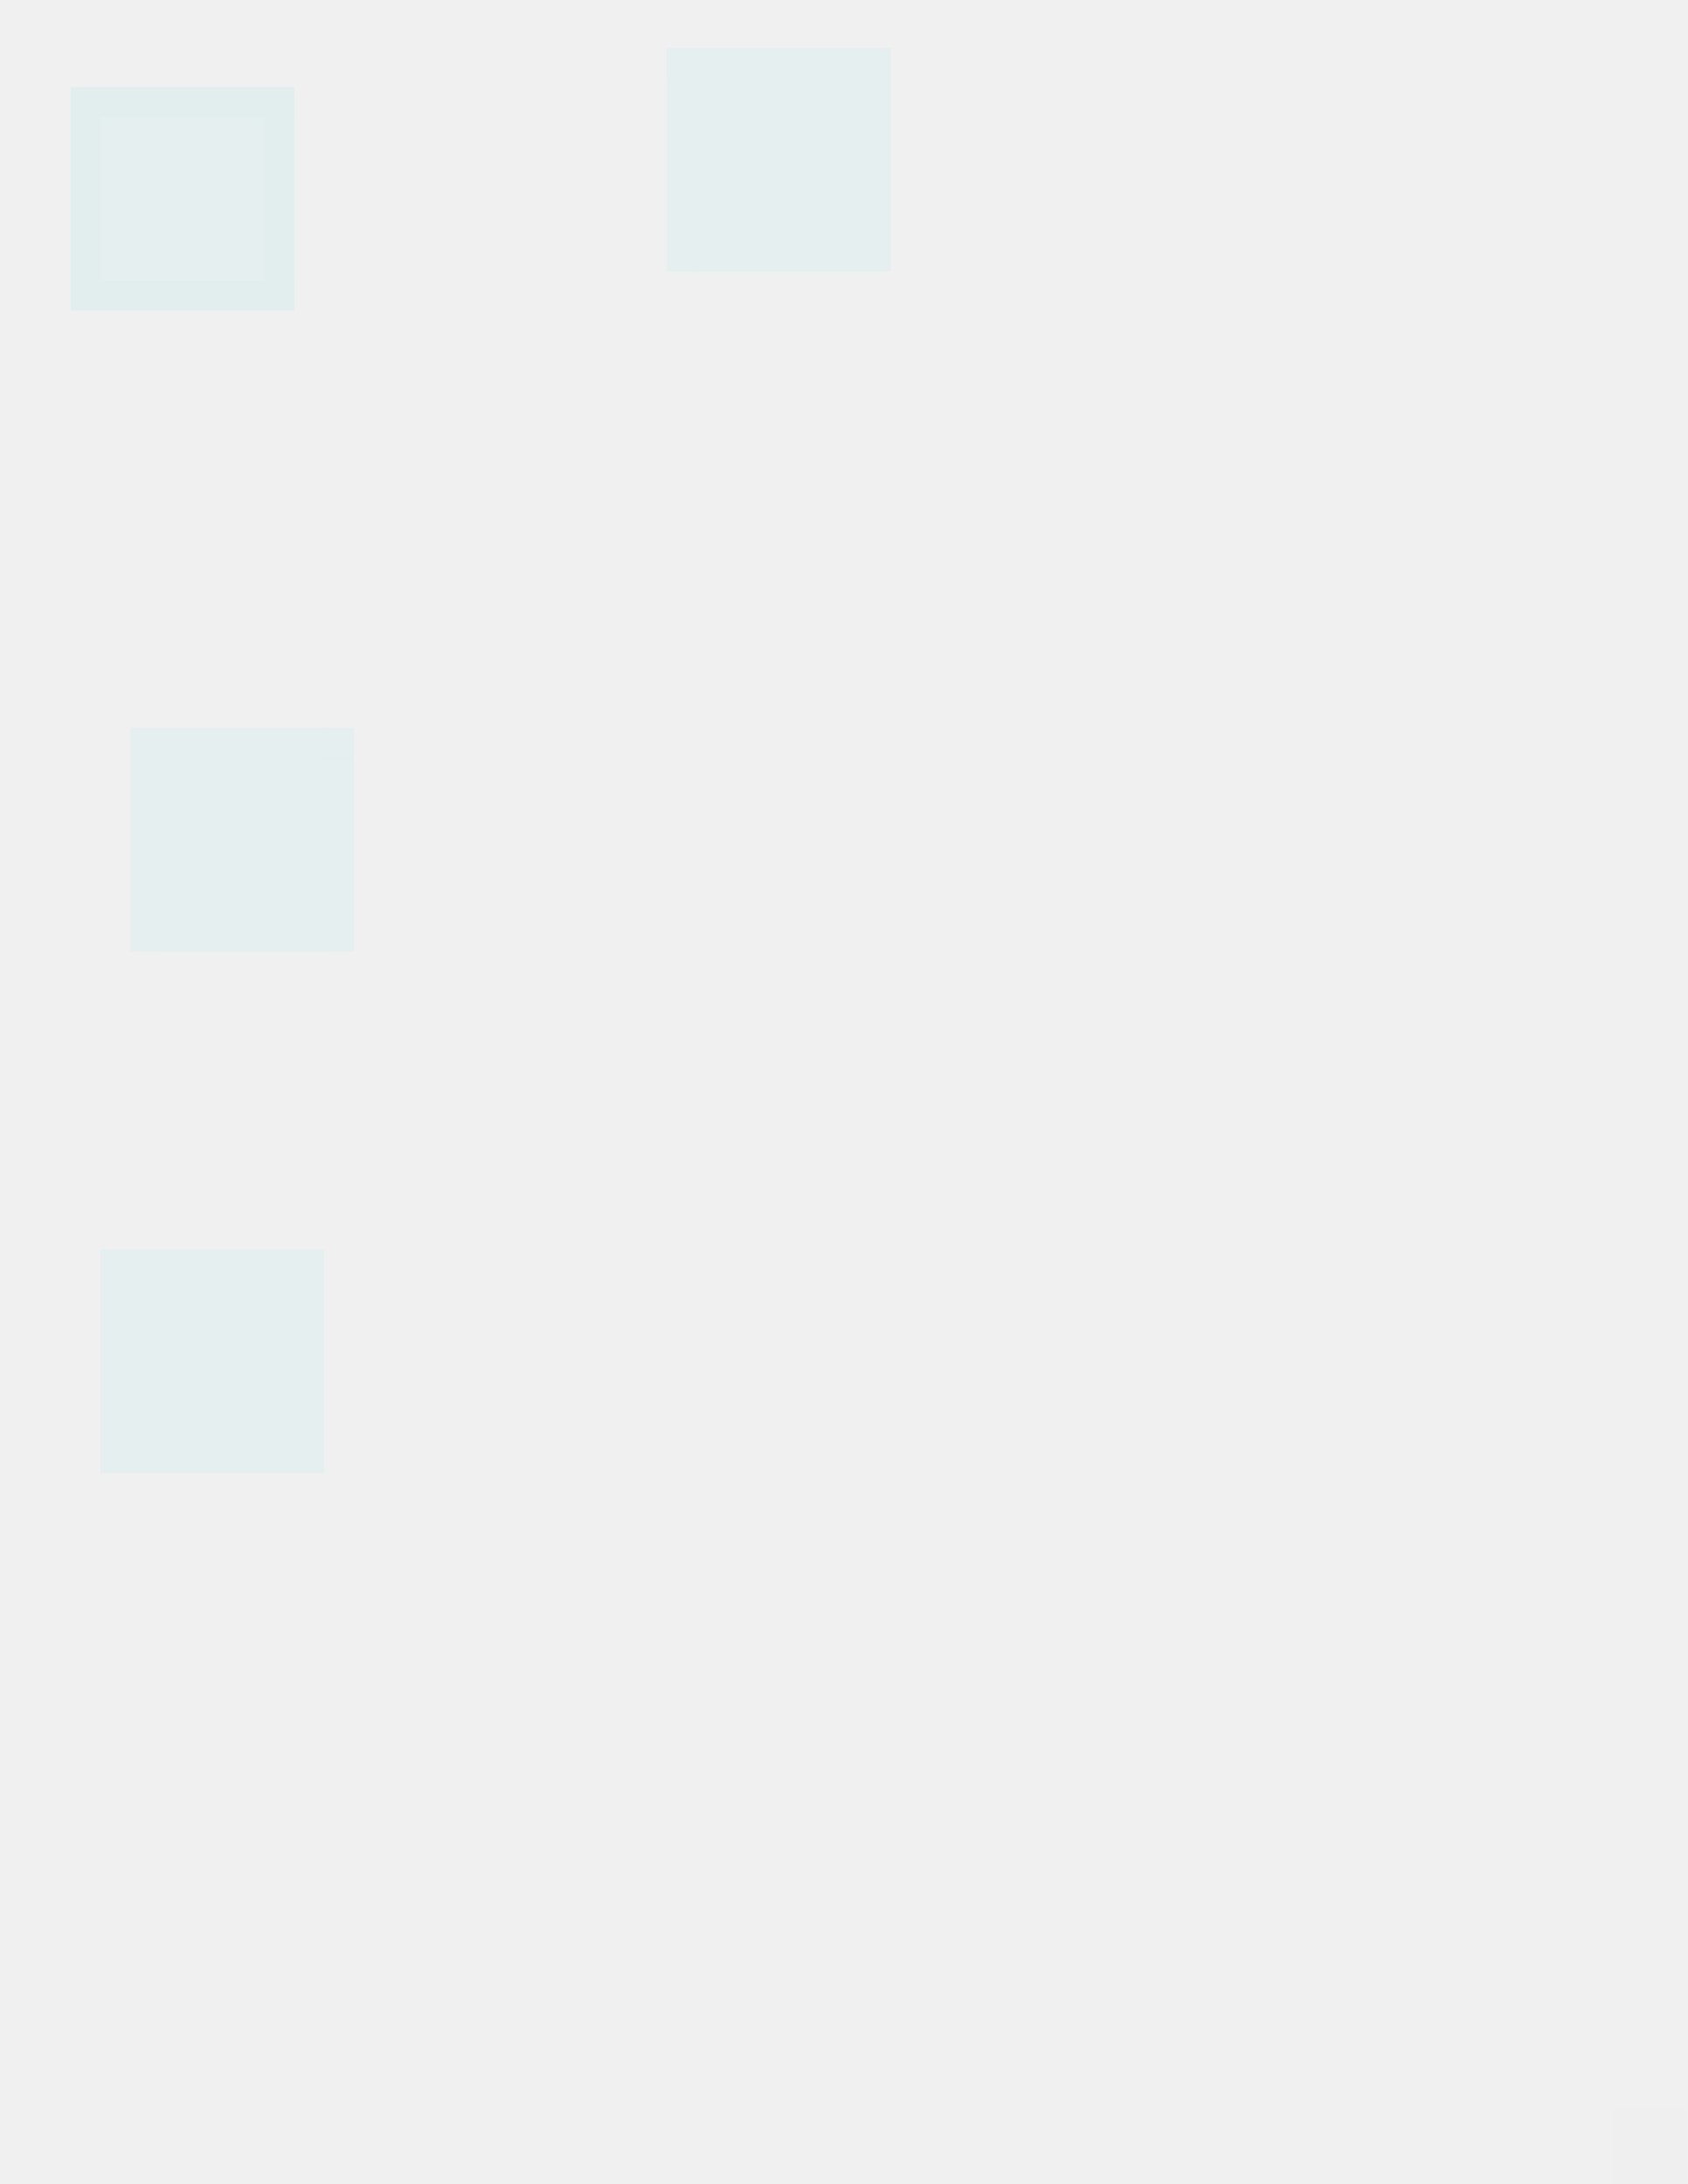
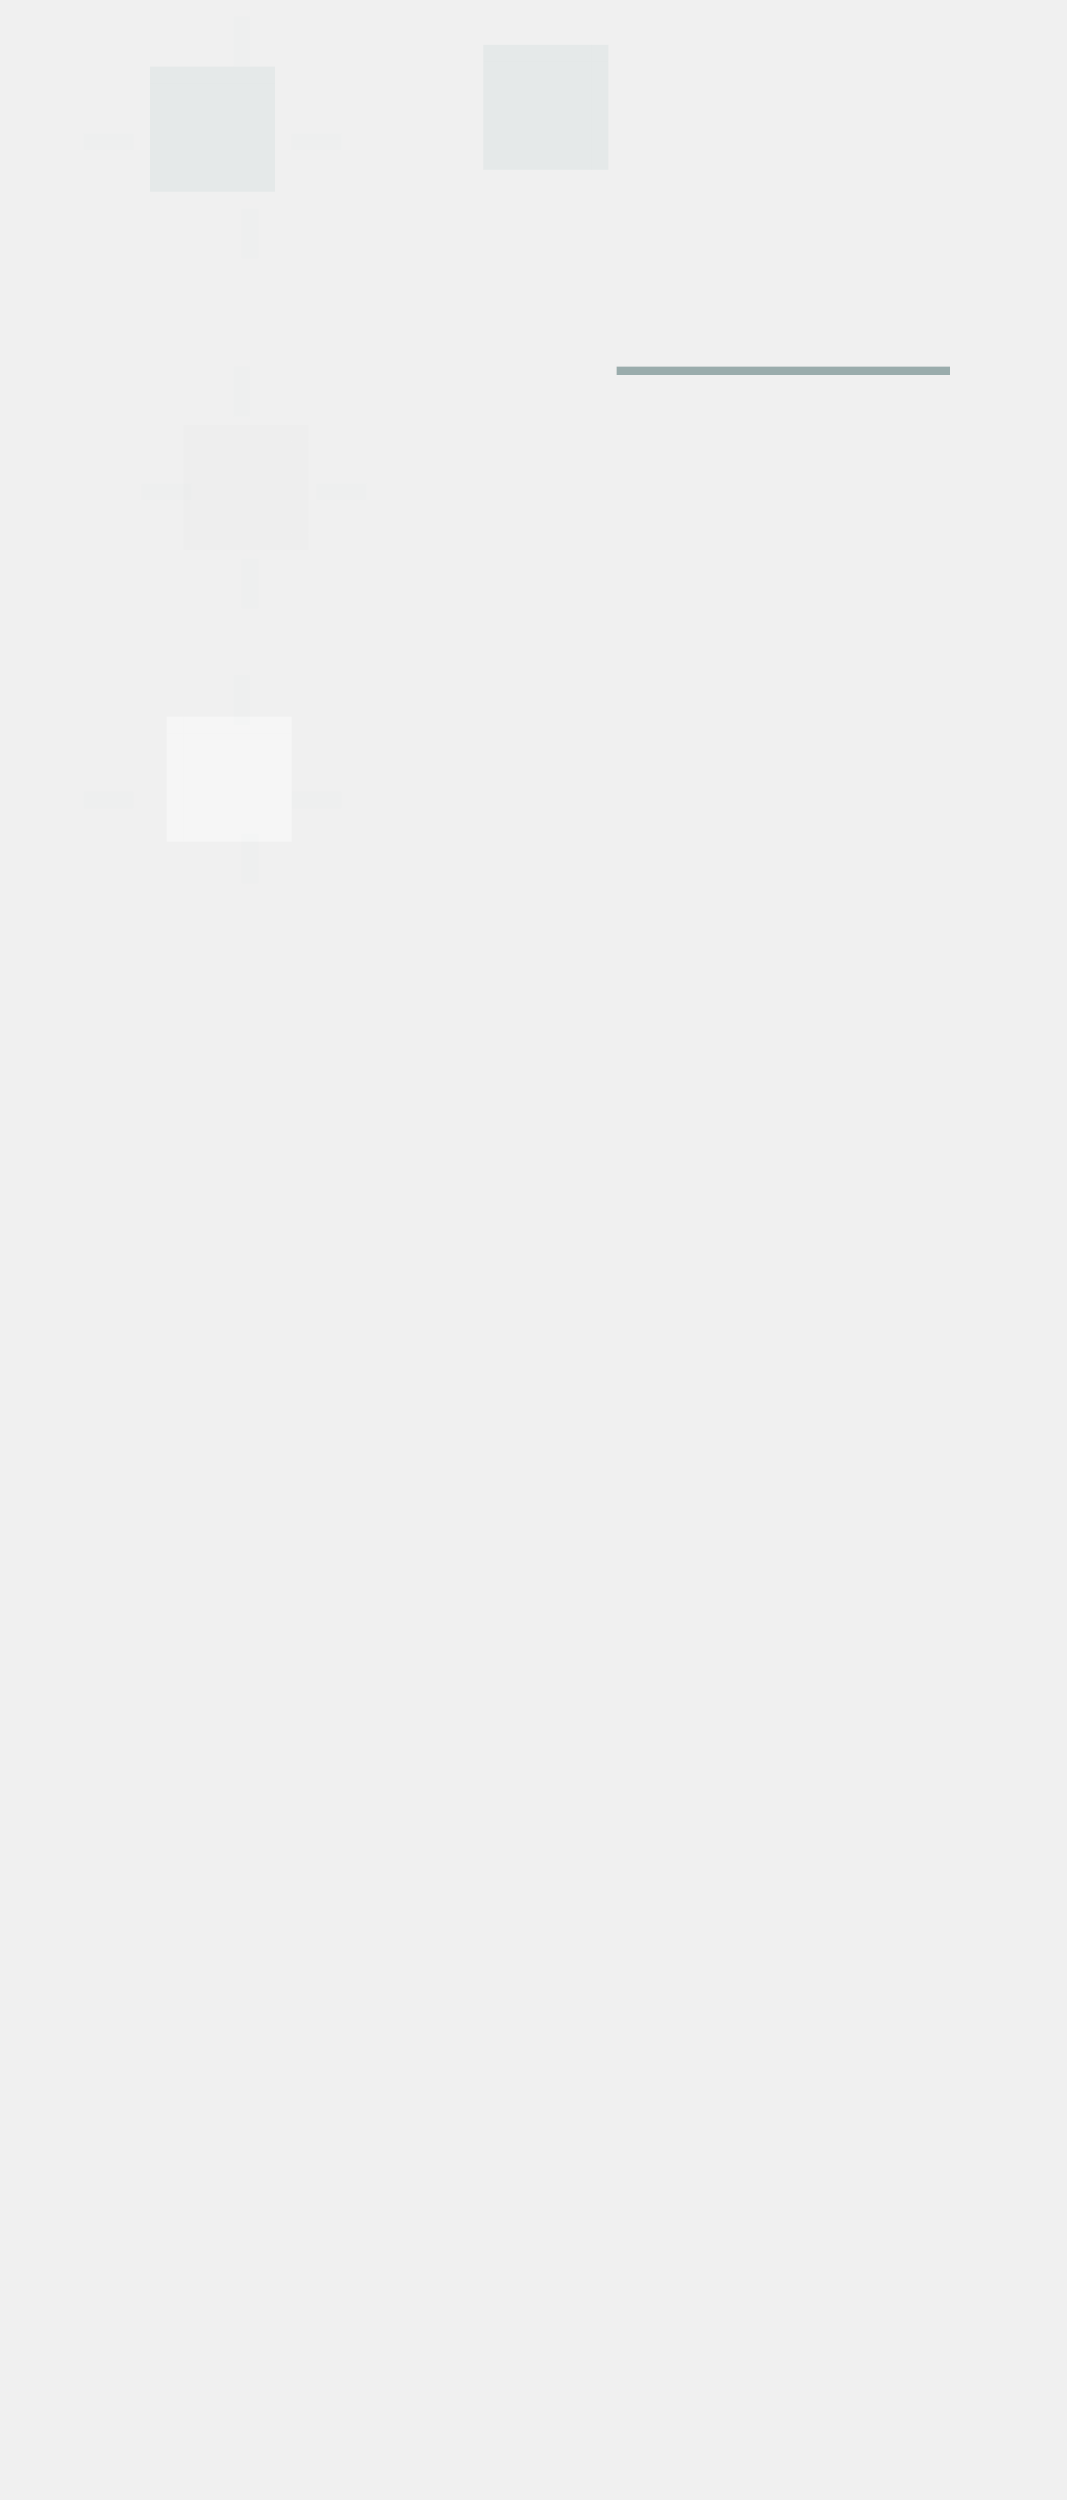
- <svg xmlns="http://www.w3.org/2000/svg" id="svg2" width="113.183" height="146.528" version="1.0">
+ <svg xmlns="http://www.w3.org/2000/svg" xmlns:xlink="http://www.w3.org/1999/xlink" id="svg2" width="136.533" height="320" version="1.0" viewBox="0 0 128 300">
  <defs id="defs5">
-     <style id="current-color-scheme" type="text/css">      
-       }</style>
+     <linearGradient id="linearGradient3830">
+       <stop id="stop3832" offset="0" style="stop-color:#ffffff;stop-opacity:0.843;" />
+       <stop id="stop3834" offset="1" style="stop-color:#ffffff;stop-opacity:0;" />
+     </linearGradient>
+     <linearGradient id="linearGradient3948">
+       <stop id="stop3950" offset="0" style="stop-color:#a5a5a5;stop-opacity:1;" />
+       <stop id="stop3952" offset="1" style="stop-color:#ffffff;stop-opacity:1;" />
+     </linearGradient>
+     <linearGradient id="linearGradient3788">
+       <stop style="stop-color:#ffffff;stop-opacity:0.431;" offset="0" id="stop3790" />
+       <stop style="stop-color:#d7d7d7;stop-opacity:0;" offset="1" id="stop3792" />
+     </linearGradient>
+     <linearGradient id="linearGradient3191">
+       <stop id="stop3193" offset="0" style="stop-color:#ffffff;stop-opacity:1;" />
+       <stop id="stop3195" offset="1" style="stop-color:#ffffff;stop-opacity:0;" />
+     </linearGradient>
+     <linearGradient id="linearGradient3205">
+       <stop style="stop-color:#000000;stop-opacity:1;" offset="0" id="stop3207" />
+       <stop style="stop-color:#000000;stop-opacity:0;" offset="1" id="stop3209" />
+     </linearGradient>
+     <linearGradient id="linearGradient3217">
+       <stop id="stop3219-2" offset="0" style="stop-color:#000000;stop-opacity:1;" />
+       <stop style="stop-color:#000000;stop-opacity:0.498;" offset="0.281" id="stop3173" />
+       <stop id="stop3175" offset="0.558" style="stop-color:#000000;stop-opacity:0.247;" />
+       <stop id="stop3221-6" offset="1" style="stop-color:#000000;stop-opacity:0;" />
+     </linearGradient>
+     <radialGradient xlink:href="#linearGradient3217" id="radialGradient3965" gradientUnits="userSpaceOnUse" gradientTransform="matrix(0.1444476,0,0,0.01872387,-62.31353,11.59544)" cx="389.854" cy="181.83" fx="389.854" fy="181.83" r="373.854" />
+     <radialGradient xlink:href="#linearGradient3205" id="radialGradient3968" gradientUnits="userSpaceOnUse" gradientTransform="matrix(0.1444413,0,0,0.2257731,-62.31106,-8.996376)" cx="389.854" cy="108.5" fx="389.854" fy="108.5" r="373.854" />
+     <radialGradient xlink:href="#linearGradient3191" id="radialGradient3971" gradientUnits="userSpaceOnUse" gradientTransform="matrix(0.1444413,0,0,0.2257731,-62.31106,-7.996376)" cx="389.854" cy="108.5" fx="389.854" fy="108.5" r="373.854" />
+     <radialGradient xlink:href="#linearGradient3205" id="radialGradient3697" gradientUnits="userSpaceOnUse" gradientTransform="matrix(0.06419612,0,0,0.2257731,3.972862,-85.99638)" cx="389.854" cy="108.5" fx="389.854" fy="108.5" r="373.854" />
+     <radialGradient xlink:href="#linearGradient3191" id="radialGradient3700" gradientUnits="userSpaceOnUse" gradientTransform="matrix(0.06419612,0,0,0.2257731,3.972862,-86.99638)" cx="389.854" cy="108.5" fx="389.854" fy="108.5" r="373.854" />
+     <radialGradient r="373.854" fy="108.5" fx="389.854" cy="108.5" cx="389.854" gradientTransform="matrix(0.06419612,0,0,0.2257731,3.972862,-122.9964)" gradientUnits="userSpaceOnUse" id="radialGradient3868" xlink:href="#linearGradient3205" />
+     <radialGradient r="373.854" fy="108.5" fx="389.854" cy="108.5" cx="389.854" gradientTransform="matrix(0.06419612,0,0,0.2257731,3.972862,-109.9964)" gradientUnits="userSpaceOnUse" id="radialGradient3870" xlink:href="#linearGradient3191" />
+     <radialGradient xlink:href="#linearGradient3191" id="radialGradient4081" gradientUnits="userSpaceOnUse" gradientTransform="matrix(0.1444413,0,0,0.2257731,-62.31106,-7.996376)" cx="389.854" cy="108.5" fx="389.854" fy="108.5" r="373.854" />
+     <radialGradient xlink:href="#linearGradient3205" id="radialGradient4083" gradientUnits="userSpaceOnUse" gradientTransform="matrix(0.1444413,0,0,0.2257731,-62.31106,-8.996376)" cx="389.854" cy="108.5" fx="389.854" fy="108.5" r="373.854" />
+     <radialGradient xlink:href="#linearGradient3217" id="radialGradient4085" gradientUnits="userSpaceOnUse" gradientTransform="matrix(0.1444476,0,0,0.01872387,-62.31353,11.59544)" cx="389.854" cy="181.83" fx="389.854" fy="181.83" r="373.854" />
+     <radialGradient xlink:href="#linearGradient3217" id="radialGradient4088" gradientUnits="userSpaceOnUse" gradientTransform="matrix(0.06419893,0,0,0.01872387,3.971765,-10.40456)" cx="389.854" cy="181.83" fx="389.854" fy="181.83" r="373.854" />
+     <radialGradient xlink:href="#linearGradient3205" id="radialGradient4091" gradientUnits="userSpaceOnUse" gradientTransform="matrix(0.06419612,0,0,0.2257731,3.972862,-30.99638)" cx="389.854" cy="108.5" fx="389.854" fy="108.5" r="373.854" />
+     <radialGradient xlink:href="#linearGradient3191" id="radialGradient4094" gradientUnits="userSpaceOnUse" gradientTransform="matrix(0.06419612,0,0,0.2257731,3.972862,-28.99638)" cx="389.854" cy="108.5" fx="389.854" fy="108.5" r="373.854" />
+     <radialGradient xlink:href="#linearGradient3205" id="radialGradient3824" gradientUnits="userSpaceOnUse" gradientTransform="matrix(0.06419612,0,0,0.2257731,3.972862,-85.99638)" cx="389.854" cy="108.5" fx="389.854" fy="108.5" r="373.854" />
+     <radialGradient xlink:href="#linearGradient3191" id="radialGradient3826" gradientUnits="userSpaceOnUse" gradientTransform="matrix(0.06419612,0,0,0.2257731,3.972862,-86.99638)" cx="389.854" cy="108.5" fx="389.854" fy="108.5" r="373.854" />
+     <radialGradient xlink:href="#linearGradient3205" id="radialGradient3067" gradientUnits="userSpaceOnUse" gradientTransform="matrix(0.06419612,0,0,0.2257731,3.972862,-31.99638)" cx="389.854" cy="108.5" fx="389.854" fy="108.5" r="373.854" />
+     <radialGradient xlink:href="#linearGradient3205" id="radialGradient3076" gradientUnits="userSpaceOnUse" gradientTransform="matrix(0.06419612,0,0,0.2257731,3.972862,-31.99638)" cx="389.854" cy="108.5" fx="389.854" fy="108.5" r="373.854" />
+     <radialGradient xlink:href="#linearGradient3191" id="radialGradient3095" gradientUnits="userSpaceOnUse" gradientTransform="matrix(0.06419612,0,0,0.2257731,3.972862,-72.99638)" cx="389.854" cy="108.5" fx="389.854" fy="108.5" r="373.854" />
+     <radialGradient xlink:href="#linearGradient3205" id="radialGradient3098" gradientUnits="userSpaceOnUse" gradientTransform="matrix(0.06419612,0,0,0.2257731,3.972862,-85.99638)" cx="389.854" cy="108.5" fx="389.854" fy="108.5" r="373.854" />
+     <radialGradient xlink:href="#linearGradient3191" id="radialGradient3101" gradientUnits="userSpaceOnUse" gradientTransform="matrix(0.06419612,0,0,0.2257731,3.972862,-109.9964)" cx="389.854" cy="108.5" fx="389.854" fy="108.5" r="373.854" />
+     <radialGradient xlink:href="#linearGradient3205" id="radialGradient3104" gradientUnits="userSpaceOnUse" gradientTransform="matrix(0.06419612,0,0,0.2257731,3.972862,-122.9964)" cx="389.854" cy="108.5" fx="389.854" fy="108.5" r="373.854" />
+     <radialGradient xlink:href="#linearGradient3205" id="radialGradient3066" gradientUnits="userSpaceOnUse" gradientTransform="matrix(0.06419612,0,0,0.2257731,57.97286,-73.99638)" cx="389.854" cy="108.5" fx="389.854" fy="108.5" r="373.854" />
+     <radialGradient xlink:href="#linearGradient3191" id="radialGradient3068" gradientUnits="userSpaceOnUse" gradientTransform="matrix(0.06419612,0,0,0.2257731,57.97286,-72.99638)" cx="389.854" cy="108.5" fx="389.854" fy="108.5" r="373.854" />
+     <linearGradient id="linearGradient3215">
+       <stop id="stop3217" style="stop-color:#ffffff;stop-opacity:1;" offset="0" />
+       <stop id="stop3221" style="stop-color:#ffffff;stop-opacity:0.282;" offset="0.5" />
+       <stop id="stop3219" style="stop-color:#ffffff;stop-opacity:0;" offset="1" />
+     </linearGradient>
+     <linearGradient id="linearGradient4157">
+       <stop style="stop-color:#ffffff;stop-opacity:0.706;" offset="0" id="stop4159" />
+       <stop style="stop-color:#b5b5b5;stop-opacity:0.196;" offset="1" id="stop4161" />
+     </linearGradient>
+     <style id="current-color-scheme" type="text/css" />
  </defs>
-   <g id="separator" style="opacity:1" transform="translate(-2.257415,-6.158898)">
-     <rect class="ColorScheme-ViewBackground" transform="scale(1,-1)" y="-49" x="63" height="1" width="40" id="rect4052" style="color:#fcfcfc;opacity:0.001;fill:currentColor;fill-opacity:1;stroke:none" />
-     <rect style="color:#31363b;opacity:0.001;fill:#12151b;fill-opacity:0;stroke:none" id="rect4054" width="40" height="1" x="63" y="-49" transform="scale(1,-1)" class="ColorScheme-ViewText" />
+   <rect ry="2.077" rx="0" y="-10" x="-10" height="2.077" width="2.033" id="hint-tile-center" style="fill:#008080;fill-opacity:1;fill-rule:nonzero;stroke:none;opacity:0.01" />
+   <rect style="fill:#008080;fill-opacity:1;fill-rule:nonzero;stroke:none;opacity:0.01" id="pressed-hint-top-margin" width="2" height="6" x="28" y="2" />
+   <rect y="25" x="29" height="6" width="2" id="pressed-hint-bottom-margin" style="fill:#008080;fill-opacity:1;fill-rule:nonzero;stroke:none;opacity:0.01" />
+   <rect y="16" x="10" height="2" width="6" id="pressed-hint-left-margin" style="fill:#008080;fill-opacity:1;fill-rule:nonzero;stroke:none;opacity:0.01" />
+   <rect style="fill:#008080;fill-opacity:1;fill-rule:nonzero;stroke:none;opacity:0.01" id="pressed-hint-right-margin" width="6" height="2" x="35" y="16" />
+   <rect style="fill:#008080;fill-opacity:1;fill-rule:nonzero;stroke:none;opacity:0.01" id="normal-hint-left-margin" width="6" height="2" x="17" y="58" />
+   <rect y="44" x="28" height="6" width="2" id="normal-hint-top-margin" style="fill:#008080;fill-opacity:1;fill-rule:nonzero;stroke:none;opacity:0.01" />
+   <rect style="fill:#008080;fill-opacity:1;fill-rule:nonzero;stroke:none;opacity:0.01" id="normal-hint-bottom-margin" width="2" height="6" x="29" y="67" />
+   <rect y="58" x="38" height="2" width="6" id="normal-hint-right-margin" style="fill:#008080;fill-opacity:1;fill-rule:nonzero;stroke:none;opacity:0.01" />
+   <g id="separator" style="opacity:1" transform="translate(11,-4)">
+     <rect class="ColorScheme-ViewBackground" transform="scale(1,-1)" y="-49" x="63" height="1" width="40" id="rect4052" style="opacity:0.2;fill:currentColor;fill-opacity:1;stroke:none" />
+     <rect style="opacity:0.2;fill:#005959;fill-opacity:1;stroke:none" id="rect4054" width="40" height="1" x="63" y="-49" transform="scale(1,-1)" class="ColorScheme-ViewText" />
  </g>
-   <path id="normal-center" d="m 10.743,50.841 v 11 h 11 v -11 z" style="color:#fcfcfc;opacity:0.05;fill:#00cccc;fill-opacity:1;fill-rule:nonzero;stroke:none" class="ColorScheme-ViewBackground" />
-   <path id="normal-right" d="m 21.743,50.841 v 11 h 2 c 6.68e-4,-0.018 0,-0.034 0,-0.053 v -10.894 c 0,-0.018 6.68e-4,-0.035 0,-0.053 h -2 z" style="color:#fcfcfc;opacity:0.05;fill:#00cccc;fill-opacity:1;fill-rule:nonzero;stroke:none" class="ColorScheme-ViewBackground" />
-   <path id="normal-top" d="m 10.743,48.841 v 2 H 21.743 V 48.841 c -0.004,-6.7e-4 0.004,0 10e-7,0 h -10.988 c -0.004,0 -0.008,-6.7e-4 -0.012,0 z" style="color:#fcfcfc;opacity:0.05;fill:#00cccc;fill-opacity:1;fill-rule:nonzero;stroke:none" class="ColorScheme-ViewBackground" />
-   <path id="normal-left" d="m 8.743,50.841 c -6.7e-4,0.018 0,0.034 0,0.053 v 10.894 c 0,0.018 -6.7e-4,0.035 0,0.053 h 2 v -11 H 8.743 Z" style="color:#fcfcfc;opacity:0.05;fill:#00cccc;fill-opacity:1;fill-rule:nonzero;stroke:none" class="ColorScheme-ViewBackground" />
-   <path id="normal-bottom" d="m 10.743,61.841 v 2 h 11 v -2 z" style="color:#fcfcfc;opacity:0.05;fill:#00cccc;fill-opacity:1;fill-rule:nonzero;stroke:none" class="ColorScheme-ViewBackground" />
-   <path style="color:#fcfcfc;opacity:0.05;fill:#00cccc;fill-opacity:1;fill-rule:nonzero;stroke:none" d="m 8.743,48.841 v 2 H 10.742 V 48.841 c -7.46e-4,-6.7e-4 7.63e-4,0 0,0 H 8.745 c -7.28e-4,0 -0.002,-6.7e-4 -0.002,0 z" id="normal-topleft" class="ColorScheme-ViewBackground" />
-   <path style="color:#fcfcfc;opacity:0.05;fill:#00cccc;fill-opacity:1;fill-rule:nonzero;stroke:none" d="m 21.743,48.842 v 2 h 2 v -2 c -7.46e-4,-6.7e-4 7.63e-4,0 0,0 h -1.998 c -7.28e-4,0 -0.002,-6.7e-4 -0.002,0 z" id="normal-topright" class="ColorScheme-ViewBackground" />
-   <path id="normal-bottomright" d="m 21.743,61.841 v 2 h 2 V 61.841 c -7.46e-4,-6.7e-4 7.63e-4,0 0,0 h -1.998 c -7.28e-4,0 -0.002,-6.7e-4 -0.002,0 z" style="color:#fcfcfc;opacity:0.05;fill:#00cccc;fill-opacity:1;fill-rule:nonzero;stroke:none" class="ColorScheme-ViewBackground" />
-   <path style="color:#fcfcfc;opacity:0.05;fill:#00cccc;fill-opacity:1;fill-rule:nonzero;stroke:none" d="m 8.743,61.841 v 2 H 10.742 V 61.841 c -7.46e-4,-6.7e-4 7.63e-4,0 0,0 H 8.745 c -7.28e-4,0 -0.002,-6.7e-4 -0.002,0 z" id="normal-bottomleft" class="ColorScheme-ViewBackground" />
-   <path id="pressed-center" d="M 6.742,7.841 V 18.841 H 17.742 V 7.841 Z" style="color:#3daee9;opacity:0.05;fill:#00cccc;fill-opacity:1;fill-rule:nonzero;stroke:none" class="ColorScheme-ViewFocus" />
-   <path id="pressed-right" d="M 17.742,7.841 V 18.841 h 2 c 6.68e-4,-0.018 0,-0.034 0,-0.053 V 7.894 c 0,-0.018 6.68e-4,-0.035 0,-0.053 h -2 z" style="color:#3daee9;opacity:0.06;fill:#00cccc;fill-opacity:1;fill-rule:nonzero;stroke:none" class="ColorScheme-ViewFocus" />
-   <path id="pressed-top" d="m 6.742,5.841 v 2 H 17.742 v -2 c -0.004,-6.7e-4 0.004,0 3.01e-4,0 H 6.754 c -0.004,0 -0.008,-6.7e-4 -0.012,0 z" style="color:#3daee9;opacity:0.06;fill:#00cccc;fill-opacity:1;fill-rule:nonzero;stroke:none" class="ColorScheme-ViewFocus" />
-   <path id="pressed-left" d="m 4.743,7.841 c -6.7e-4,0.018 0,0.034 0,0.053 V 18.788 c 0,0.018 -6.7e-4,0.035 0,0.053 h 2 V 7.841 h -2 z" style="color:#3daee9;opacity:0.06;fill:#00cccc;fill-opacity:1;fill-rule:nonzero;stroke:none" class="ColorScheme-ViewFocus" />
-   <path id="pressed-bottom" d="m 6.743,18.841 v 2 H 17.743 v -2 z" style="color:#3daee9;opacity:0.06;fill:#00cccc;fill-opacity:1;fill-rule:nonzero" class="ColorScheme-ViewFocus" />
-   <path style="color:#3daee9;opacity:0.06;fill:#00cccc;fill-opacity:1;fill-rule:nonzero;stroke:none" d="m 4.742,5.841 v 2 h 2 v -2 c -7.45e-4,-6.7e-4 8.18e-4,0 5.5e-5,0 h -1.998 c -7.27e-4,0 -0.002,-6.7e-4 -0.002,0 z" id="pressed-topleft" class="ColorScheme-ViewFocus" />
-   <path id="pressed-topright" d="m 17.743,5.841 v 2 h 2 v -2 c -7.45e-4,-6.7e-4 8.18e-4,0 5.5e-5,0 h -1.998 c -7.27e-4,0 -0.002,-6.7e-4 -0.002,0 z" style="color:#3daee9;opacity:0.06;fill:#00cccc;fill-opacity:1;fill-rule:nonzero;stroke:none" class="ColorScheme-ViewFocus" />
-   <path style="color:#3daee9;opacity:0.06;fill:#00cccc;fill-opacity:1;fill-rule:nonzero;stroke:none" d="m 17.743,18.841 v 2 h 2 v -2 c -7.45e-4,-6.7e-4 8.18e-4,0 5.5e-5,0 h -1.998 c -7.27e-4,0 -0.002,-6.7e-4 -0.002,0 z" id="pressed-bottomright" class="ColorScheme-ViewFocus" />
-   <path id="pressed-bottomleft" d="m 4.743,18.841 v 2 h 2 v -2 c -7.45e-4,-6.7e-4 8.18e-4,0 5.5e-5,0 h -1.998 c -7.27e-4,0 -0.002,-6.7e-4 -0.002,0 z" style="color:#3daee9;opacity:0.06;fill:#00cccc;fill-opacity:1;fill-rule:nonzero;stroke:none" class="ColorScheme-ViewFocus" />
-   <path id="section-center" d="m 8.742,85.841 v 11 H 19.742 v -11 z" style="color:#fcfcfc;opacity:0.05;fill:#00cccc;fill-opacity:1;fill-rule:nonzero;stroke:none" class="ColorScheme-ViewBackground" />
-   <path id="section-right" d="m 19.742,85.841 v 11 h 2 c 6.68e-4,-0.018 0,-0.034 0,-0.053 v -10.894 c 0,-0.018 6.68e-4,-0.035 0,-0.053 h -2 z" style="color:#fcfcfc;opacity:0.05;fill:#00cccc;fill-opacity:1;fill-rule:nonzero;stroke:none" class="ColorScheme-ViewBackground" />
-   <path id="section-top" d="m 8.742,83.841 v 2 H 19.742 v -2 c -0.004,-6.7e-4 0.004,0 10e-7,0 H 8.754 c -0.004,0 -0.008,-6.7e-4 -0.012,0 z" style="color:#fcfcfc;opacity:0.05;fill:#00cccc;fill-opacity:1;fill-rule:nonzero;stroke:none" class="ColorScheme-ViewBackground" />
-   <path id="section-left" d="m 6.743,85.841 c -6.7e-4,0.018 0,0.034 0,0.053 v 10.894 c 0,0.018 -6.7e-4,0.035 0,0.053 h 2 v -11 h -2 z" style="color:#fcfcfc;opacity:0.05;fill:#00cccc;fill-opacity:1;fill-rule:nonzero;stroke:none" class="ColorScheme-ViewBackground" />
-   <path id="section-bottom" d="m 8.742,96.841 v 2 H 19.742 v -2 z" style="color:#fcfcfc;opacity:0.05;fill:#00cccc;fill-opacity:1;fill-rule:nonzero;stroke:none" class="ColorScheme-ViewBackground" />
-   <g transform="translate(-13.25741,-2.158898)" style="fill:#00cccc;fill-opacity:1" id="g872">
-     <path class="ColorScheme-ViewBackground" id="section-topleft" d="M 20,86 V 88 h 2 v -2 c -7.46e-4,-6.7e-4 7.63e-4,0 0,0 h -1.998 c -7.28e-4,0 -0.002,-6.7e-4 -0.002,0 z" style="color:#fcfcfc;opacity:0.05;fill:#00cccc;fill-opacity:1;fill-rule:nonzero;stroke:none" />
-   </g>
-   <path style="color:#fcfcfc;opacity:0.05;fill:#00cccc;fill-opacity:1;fill-rule:nonzero;stroke:none" d="m 19.742,83.841 v 2 h 2 V 83.841 c -7.46e-4,-6.7e-4 7.63e-4,0 0,0 h -1.998 c -7.28e-4,0 -0.002,-6.7e-4 -0.002,0 z" id="section-topright" class="ColorScheme-ViewBackground" />
-   <path id="section-bottomright" d="m 19.742,96.841 v 2 h 2 v -2 c -7.46e-4,-6.7e-4 7.63e-4,0 0,0 h -1.998 c -7.28e-4,0 -0.002,-6.7e-4 -0.002,0 z" style="color:#fcfcfc;opacity:0.05;fill:#00cccc;fill-opacity:1;fill-rule:nonzero;stroke:none" class="ColorScheme-ViewBackground" />
-   <path style="color:#fcfcfc;opacity:0.05;fill:#00cccc;fill-opacity:1;fill-rule:nonzero;stroke:none" d="m 6.742,96.841 v 2 h 2 v -2 c -7.46e-4,-6.7e-4 7.63e-4,0 0,0 h -1.998 c -7.28e-4,0 -0.002,-6.7e-4 -0.002,0 z" id="section-bottomleft" class="ColorScheme-ViewBackground" />
-   <path id="hover-center" d="M 46.742,5.225 V 16.225 H 57.742 V 5.225 Z" style="color:#3daee9;opacity:0.05;fill:#00cccc;fill-opacity:1;fill-rule:nonzero;stroke:none" class="ColorScheme-ViewFocus" />
-   <path id="hover-right" d="M 57.742,5.225 V 16.225 h 2 c 6.68e-4,-0.018 0,-0.034 0,-0.053 V 5.278 c 0,-0.018 6.68e-4,-0.035 0,-0.053 h -2 z" style="color:#3daee9;opacity:0.05;fill:#00cccc;fill-opacity:1;fill-rule:nonzero;stroke:none" class="ColorScheme-ViewFocus" />
-   <path id="hover-top" d="m 46.742,3.225 v 2 h 11 v -2 c -0.004,-6.7e-4 0.004,0 3.01e-4,0 h -10.988 c -0.004,0 -0.008,-6.7e-4 -0.012,0 z" style="color:#3daee9;opacity:0.05;fill:#00cccc;fill-opacity:1;fill-rule:nonzero;stroke:none" class="ColorScheme-ViewFocus" />
-   <path id="hover-left" d="m 44.743,5.225 c -6.7e-4,0.018 0,0.034 0,0.053 V 16.172 c 0,0.018 -6.7e-4,0.035 0,0.053 h 2 V 5.225 h -2 z" style="color:#3daee9;opacity:0.05;fill:#00cccc;fill-opacity:1;fill-rule:nonzero;stroke:none" class="ColorScheme-ViewFocus" />
-   <path id="hover-bottom" d="m 46.743,16.225 v 2 h 11 v -2 z" style="color:#3daee9;opacity:0.05;fill:#00cccc;fill-opacity:1;fill-rule:nonzero" class="ColorScheme-ViewFocus" />
-   <path style="color:#3daee9;opacity:0.05;fill:#00cccc;fill-opacity:1;fill-rule:nonzero;stroke:none" d="m 44.742,3.225 v 2 h 2 v -2 c -7.45e-4,-6.7e-4 8.18e-4,0 5.5e-5,0 h -1.998 c -7.27e-4,0 -0.002,-6.7e-4 -0.002,0 z" id="hover-topleft" class="ColorScheme-ViewFocus" />
-   <path id="hover-topright" d="m 57.743,3.225 v 2 h 2 v -2 c -7.45e-4,-6.7e-4 8.18e-4,0 5.5e-5,0 h -1.998 c -7.27e-4,0 -0.002,-6.7e-4 -0.002,0 z" style="color:#3daee9;opacity:0.05;fill:#00cccc;fill-opacity:1;fill-rule:nonzero;stroke:none" class="ColorScheme-ViewFocus" />
-   <path style="color:#3daee9;opacity:0.05;fill:#00cccc;fill-opacity:1;fill-rule:nonzero;stroke:none" d="m 57.743,16.225 v 2 h 2 v -2 c -7.45e-4,-6.7e-4 8.18e-4,0 5.5e-5,0 h -1.998 c -7.27e-4,0 -0.002,-6.7e-4 -0.002,0 z" id="hover-bottomright" class="ColorScheme-ViewFocus" />
-   <path id="hover-bottomleft" d="m 44.743,16.225 v 2 h 2 v -2 c -7.45e-4,-6.7e-4 8.18e-4,0 5.5e-5,0 h -1.998 c -7.27e-4,0 -0.002,-6.7e-4 -0.002,0 z" style="color:#3daee9;opacity:0.05;fill:#00cccc;fill-opacity:1;fill-rule:nonzero;stroke:none" class="ColorScheme-ViewFocus" />
-   <rect y="141.528" x="108.183" height="5" width="5" id="hint-stretch-borders" style="opacity:0.01;fill:#4e9fac;fill-opacity:1;stroke:none" />
+   <path id="normal-center" d="m 24,53 v 11 h 11 v -11 z" style="opacity:0.01;fill:currentColor;fill-opacity:1;fill-rule:nonzero;stroke:none" class="ColorScheme-ViewBackground" />
+   <path id="normal-right" d="m 35,53 v 11 h 2 c 6.68e-4,-0.018 0,-0.034 0,-0.053 v -10.894 c 0,-0.018 6.68e-4,-0.035 0,-0.053 h -2 z" style="opacity:0.01;fill:currentColor;fill-opacity:1;fill-rule:nonzero;stroke:none" class="ColorScheme-ViewBackground" />
+   <path id="normal-top" d="m 24,51 v 2 h 11 v -2 c -0.004,-6.7e-4 0.004,0 10e-7,0 H 24.012 c -0.004,0 -0.008,-6.7e-4 -0.012,0 z" style="opacity:0.01;fill:currentColor;fill-opacity:1;fill-rule:nonzero;stroke:none" class="ColorScheme-ViewBackground" />
+   <path id="normal-left" d="m 22,53 c -6.7e-4,0.018 0,0.034 0,0.053 v 10.894 c 0,0.018 -6.7e-4,0.035 0,0.053 h 2 v -11 h -2 z" style="opacity:0.01;fill:currentColor;fill-opacity:1;fill-rule:nonzero;stroke:none" class="ColorScheme-ViewBackground" />
+   <path id="normal-bottom" d="m 24,64 v 2 h 11 v -2 z" style="opacity:0.01;fill:currentColor;fill-opacity:1;fill-rule:nonzero;stroke:none" class="ColorScheme-ViewBackground" />
+   <path style="opacity:0.01;fill:currentColor;fill-opacity:1;fill-rule:nonzero;stroke:none" d="m 22,51 v 2 h 2 v -2 c -7.46e-4,-6.7e-4 7.63e-4,0 0,0 h -1.998 c -7.28e-4,0 -0.002,-6.7e-4 -0.002,0 z" id="normal-topleft" class="ColorScheme-ViewBackground" />
+   <path style="opacity:0.01;fill:currentColor;fill-opacity:1;fill-rule:nonzero;stroke:none" d="m 35,51.001 v 2 h 2 v -2 c -7.46e-4,-6.7e-4 7.63e-4,0 0,0 h -1.998 c -7.28e-4,0 -0.002,-6.7e-4 -0.002,0 z" id="normal-topright" class="ColorScheme-ViewBackground" />
+   <path id="normal-bottomright" d="M 35,64 V 66 h 2 v -2 c -7.46e-4,-6.7e-4 7.63e-4,0 0,0 h -1.998 c -7.28e-4,0 -0.002,-6.7e-4 -0.002,0 z" style="opacity:0.01;fill:currentColor;fill-opacity:1;fill-rule:nonzero;stroke:none" class="ColorScheme-ViewBackground" />
+   <path style="opacity:0.01;fill:currentColor;fill-opacity:1;fill-rule:nonzero;stroke:none" d="M 22,64 V 66 h 2 v -2 c -7.46e-4,-6.7e-4 7.63e-4,0 0,0 h -1.998 c -7.28e-4,0 -0.002,-6.7e-4 -0.002,0 z" id="normal-bottomleft" class="ColorScheme-ViewBackground" />
+   <path id="pressed-center" d="M 20,10 V 21 H 31 V 10 Z" style="opacity:0.05;fill:#005959;fill-opacity:1;fill-rule:nonzero;stroke:none" class="ColorScheme-ViewFocus" />
+   <path id="pressed-right" d="M 31,10 V 21 h 2 c 6.68e-4,-0.018 0,-0.034 0,-0.053 V 10.053 c 0,-0.018 6.68e-4,-0.035 0,-0.053 h -2 z" style="opacity:0.05;fill:#005959;fill-opacity:1;fill-rule:nonzero;stroke:none" class="ColorScheme-ViewFocus" />
+   <path id="pressed-top" d="m 20,8 v 2 H 31 V 8 c -0.004,-6.7e-4 0.004,0 3.01e-4,0 H 20.012 c -0.004,0 -0.008,-6.7e-4 -0.012,0 z" style="opacity:0.05;fill:#005959;fill-opacity:1;fill-rule:nonzero;stroke:none" class="ColorScheme-ViewFocus" />
+   <path id="pressed-left" d="m 18,10 c -6.7e-4,0.018 0,0.034 0,0.053 v 10.894 c 0,0.018 -6.7e-4,0.035 0,0.053 h 2 V 10 h -2 z" style="opacity:0.05;fill:#005959;fill-opacity:1;fill-rule:nonzero;stroke:none" class="ColorScheme-ViewFocus" />
+   <path id="pressed-bottom" d="m 20,21 v 2 h 11 v -2 z" style="opacity:0.05;fill:#005959;fill-opacity:1;fill-rule:nonzero" class="ColorScheme-ViewFocus" />
+   <path style="opacity:0.05;fill:#005959;fill-opacity:1;fill-rule:nonzero;stroke:none" d="m 18,8 v 2 h 2 V 8 c -7.45e-4,-6.7e-4 8.18e-4,0 5.5e-5,0 h -1.998 c -7.27e-4,0 -0.002,-6.7e-4 -0.002,0 z" id="pressed-topleft" class="ColorScheme-ViewFocus" />
+   <path id="pressed-topright" d="m 31,8 v 2 h 2 V 8 c -7.45e-4,-6.7e-4 8.18e-4,0 5.5e-5,0 H 31.002 c -7.27e-4,0 -0.002,-6.7e-4 -0.002,0 z" style="opacity:0.05;fill:#005959;fill-opacity:1;fill-rule:nonzero;stroke:none" class="ColorScheme-ViewFocus" />
+   <path style="opacity:0.05;fill:#005959;fill-opacity:1;fill-rule:nonzero;stroke:none" d="M 31,21 V 23 h 2 v -2 c -7.45e-4,-6.7e-4 8.18e-4,0 5.5e-5,0 H 31.002 c -7.27e-4,0 -0.002,-6.7e-4 -0.002,0 z" id="pressed-bottomright" class="ColorScheme-ViewFocus" />
+   <path id="pressed-bottomleft" d="M 18,21 V 23 h 2 v -2 c -7.45e-4,-6.7e-4 8.18e-4,0 5.5e-5,0 H 18.002 c -7.27e-4,0 -0.002,-6.7e-4 -0.002,0 z" style="opacity:0.05;fill:#005959;fill-opacity:1;fill-rule:nonzero;stroke:none" class="ColorScheme-ViewFocus" />
+   <path id="section-center" d="M 22,88 V 99 H 33 V 88 Z" style="opacity:0.4;fill:#ffffff;fill-opacity:1;fill-rule:nonzero;stroke:none" class="ColorScheme-ViewBackground" />
+   <path id="section-right" d="m 33,88 v 11 h 2 c 6.68e-4,-0.018 0,-0.034 0,-0.053 V 88.053 c 0,-0.018 6.68e-4,-0.035 0,-0.053 h -2 z" style="opacity:0.4;fill:#ffffff;fill-opacity:1;fill-rule:nonzero;stroke:none" class="ColorScheme-ViewBackground" />
+   <path id="section-top" d="M 22,86 V 88 h 11 v -2 c -0.004,-6.7e-4 0.004,0 10e-7,0 H 22.012 c -0.004,0 -0.008,-6.7e-4 -0.012,0 z" style="opacity:0.4;fill:#ffffff;fill-opacity:1;fill-rule:nonzero;stroke:none" class="ColorScheme-ViewBackground" />
+   <path id="section-left" d="m 20,88 c -6.7e-4,0.018 0,0.034 0,0.053 v 10.894 c 0,0.018 -6.7e-4,0.035 0,0.053 h 2 v -11 h -2 z" style="opacity:0.4;fill:#ffffff;fill-opacity:1;fill-rule:nonzero;stroke:none" class="ColorScheme-ViewBackground" />
+   <path id="section-bottom" d="m 22,99 v 2 h 11 V 99 Z" style="opacity:0.4;fill:#ffffff;fill-opacity:1;fill-rule:nonzero;stroke:none" class="ColorScheme-ViewBackground" />
+   <path style="opacity:0.4;fill:#ffffff;fill-opacity:1;fill-rule:nonzero;stroke:none" d="M 20,86 V 88 h 2 v -2 c -7.46e-4,-6.7e-4 7.63e-4,0 0,0 h -1.998 c -7.28e-4,0 -0.002,-6.7e-4 -0.002,0 z" id="section-topleft" class="ColorScheme-ViewBackground" />
+   <path style="opacity:0.4;fill:#ffffff;fill-opacity:1;fill-rule:nonzero;stroke:none" d="M 33,86 V 88 h 2 v -2 c -7.46e-4,-6.7e-4 7.63e-4,0 0,0 h -1.998 c -7.28e-4,0 -0.002,-6.7e-4 -0.002,0 z" id="section-topright" class="ColorScheme-ViewBackground" />
+   <path id="section-bottomright" d="m 33,99 v 2 h 2 v -2 c -7.46e-4,-6.7e-4 7.63e-4,0 0,0 h -1.998 c -7.28e-4,0 -0.002,-6.7e-4 -0.002,0 z" style="opacity:0.4;fill:#ffffff;fill-opacity:1;fill-rule:nonzero;stroke:none" class="ColorScheme-ViewBackground" />
+   <path style="opacity:0.4;fill:#ffffff;fill-opacity:1;fill-rule:nonzero;stroke:none" d="m 20,99 v 2 h 2 v -2 c -7.46e-4,-6.7e-4 7.63e-4,0 0,0 h -1.998 c -7.28e-4,0 -0.002,-6.7e-4 -0.002,0 z" id="section-bottomleft" class="ColorScheme-ViewBackground" />
+   <rect style="fill:#008080;fill-opacity:1;fill-rule:nonzero;stroke:none;opacity:0.01" id="section-hint-top-margin" width="2" height="6" x="28" y="81" />
+   <rect y="95" x="10" height="2" width="6" id="section-hint-left-margin" style="fill:#008080;fill-opacity:1;fill-rule:nonzero;stroke:none;opacity:0.01" />
+   <rect style="fill:#008080;fill-opacity:1;fill-rule:nonzero;stroke:none;opacity:0.01" id="section-hint-right-margin" width="6" height="2" x="34.965" y="95" />
+   <rect y="100" x="29" height="6" width="2" id="section-hint-bottom-margin" style="fill:#008080;fill-opacity:1;fill-rule:nonzero;stroke:none;opacity:0.01" />
+   <path id="hover-center" d="M 60,7.384 V 18.384 H 71 V 7.384 Z" style="opacity:0.05;fill:#005959;fill-opacity:1;fill-rule:nonzero;stroke:none" class="ColorScheme-ViewFocus" />
+   <path id="hover-right" d="M 71,7.384 V 18.384 h 2 c 6.68e-4,-0.018 0,-0.034 0,-0.053 V 7.437 c 0,-0.018 6.68e-4,-0.035 0,-0.053 h -2 z" style="opacity:0.05;fill:#005959;fill-opacity:1;fill-rule:nonzero;stroke:none" class="ColorScheme-ViewFocus" />
+   <path id="hover-top" d="m 60,5.384 v 2 h 11 v -2 c -0.004,-6.7e-4 0.004,0 3.01e-4,0 H 60.012 c -0.004,0 -0.008,-6.7e-4 -0.012,0 z" style="opacity:0.05;fill:#005959;fill-opacity:1;fill-rule:nonzero;stroke:none" class="ColorScheme-ViewFocus" />
+   <path id="hover-left" d="m 58,7.384 c -6.7e-4,0.018 0,0.034 0,0.053 V 18.331 c 0,0.018 -6.7e-4,0.035 0,0.053 h 2 V 7.384 h -2 z" style="opacity:0.05;fill:#005959;fill-opacity:1;fill-rule:nonzero;stroke:none" class="ColorScheme-ViewFocus" />
+   <path id="hover-bottom" d="m 60,18.384 v 2 h 11 v -2 z" style="opacity:0.05;fill:#005959;fill-opacity:1;fill-rule:nonzero" class="ColorScheme-ViewFocus" />
+   <path style="opacity:0.05;fill:#005959;fill-opacity:1;fill-rule:nonzero;stroke:none" d="m 58,5.384 v 2 h 2 v -2 c -7.45e-4,-6.7e-4 8.18e-4,0 5.5e-5,0 h -1.998 c -7.27e-4,0 -0.002,-6.7e-4 -0.002,0 z" id="hover-topleft" class="ColorScheme-ViewFocus" />
+   <path id="hover-topright" d="m 71,5.384 v 2 h 2 v -2 c -7.45e-4,-6.7e-4 8.18e-4,0 5.5e-5,0 H 71.002 c -7.27e-4,0 -0.002,-6.7e-4 -0.002,0 z" style="opacity:0.05;fill:#005959;fill-opacity:1;fill-rule:nonzero;stroke:none" class="ColorScheme-ViewFocus" />
+   <path style="opacity:0.05;fill:#005959;fill-opacity:1;fill-rule:nonzero;stroke:none" d="m 71,18.384 v 2 h 2 v -2 c -7.45e-4,-6.7e-4 8.18e-4,0 5.5e-5,0 H 71.002 c -7.27e-4,0 -0.002,-6.7e-4 -0.002,0 z" id="hover-bottomright" class="ColorScheme-ViewFocus" />
+   <path id="hover-bottomleft" d="m 58,18.384 v 2 h 2 v -2 c -7.45e-4,-6.7e-4 8.18e-4,0 5.5e-5,0 H 58.002 c -7.27e-4,0 -0.002,-6.7e-4 -0.002,0 z" style="opacity:0.05;fill:#005959;fill-opacity:1;fill-rule:nonzero;stroke:none" class="ColorScheme-ViewFocus" />
</svg>
